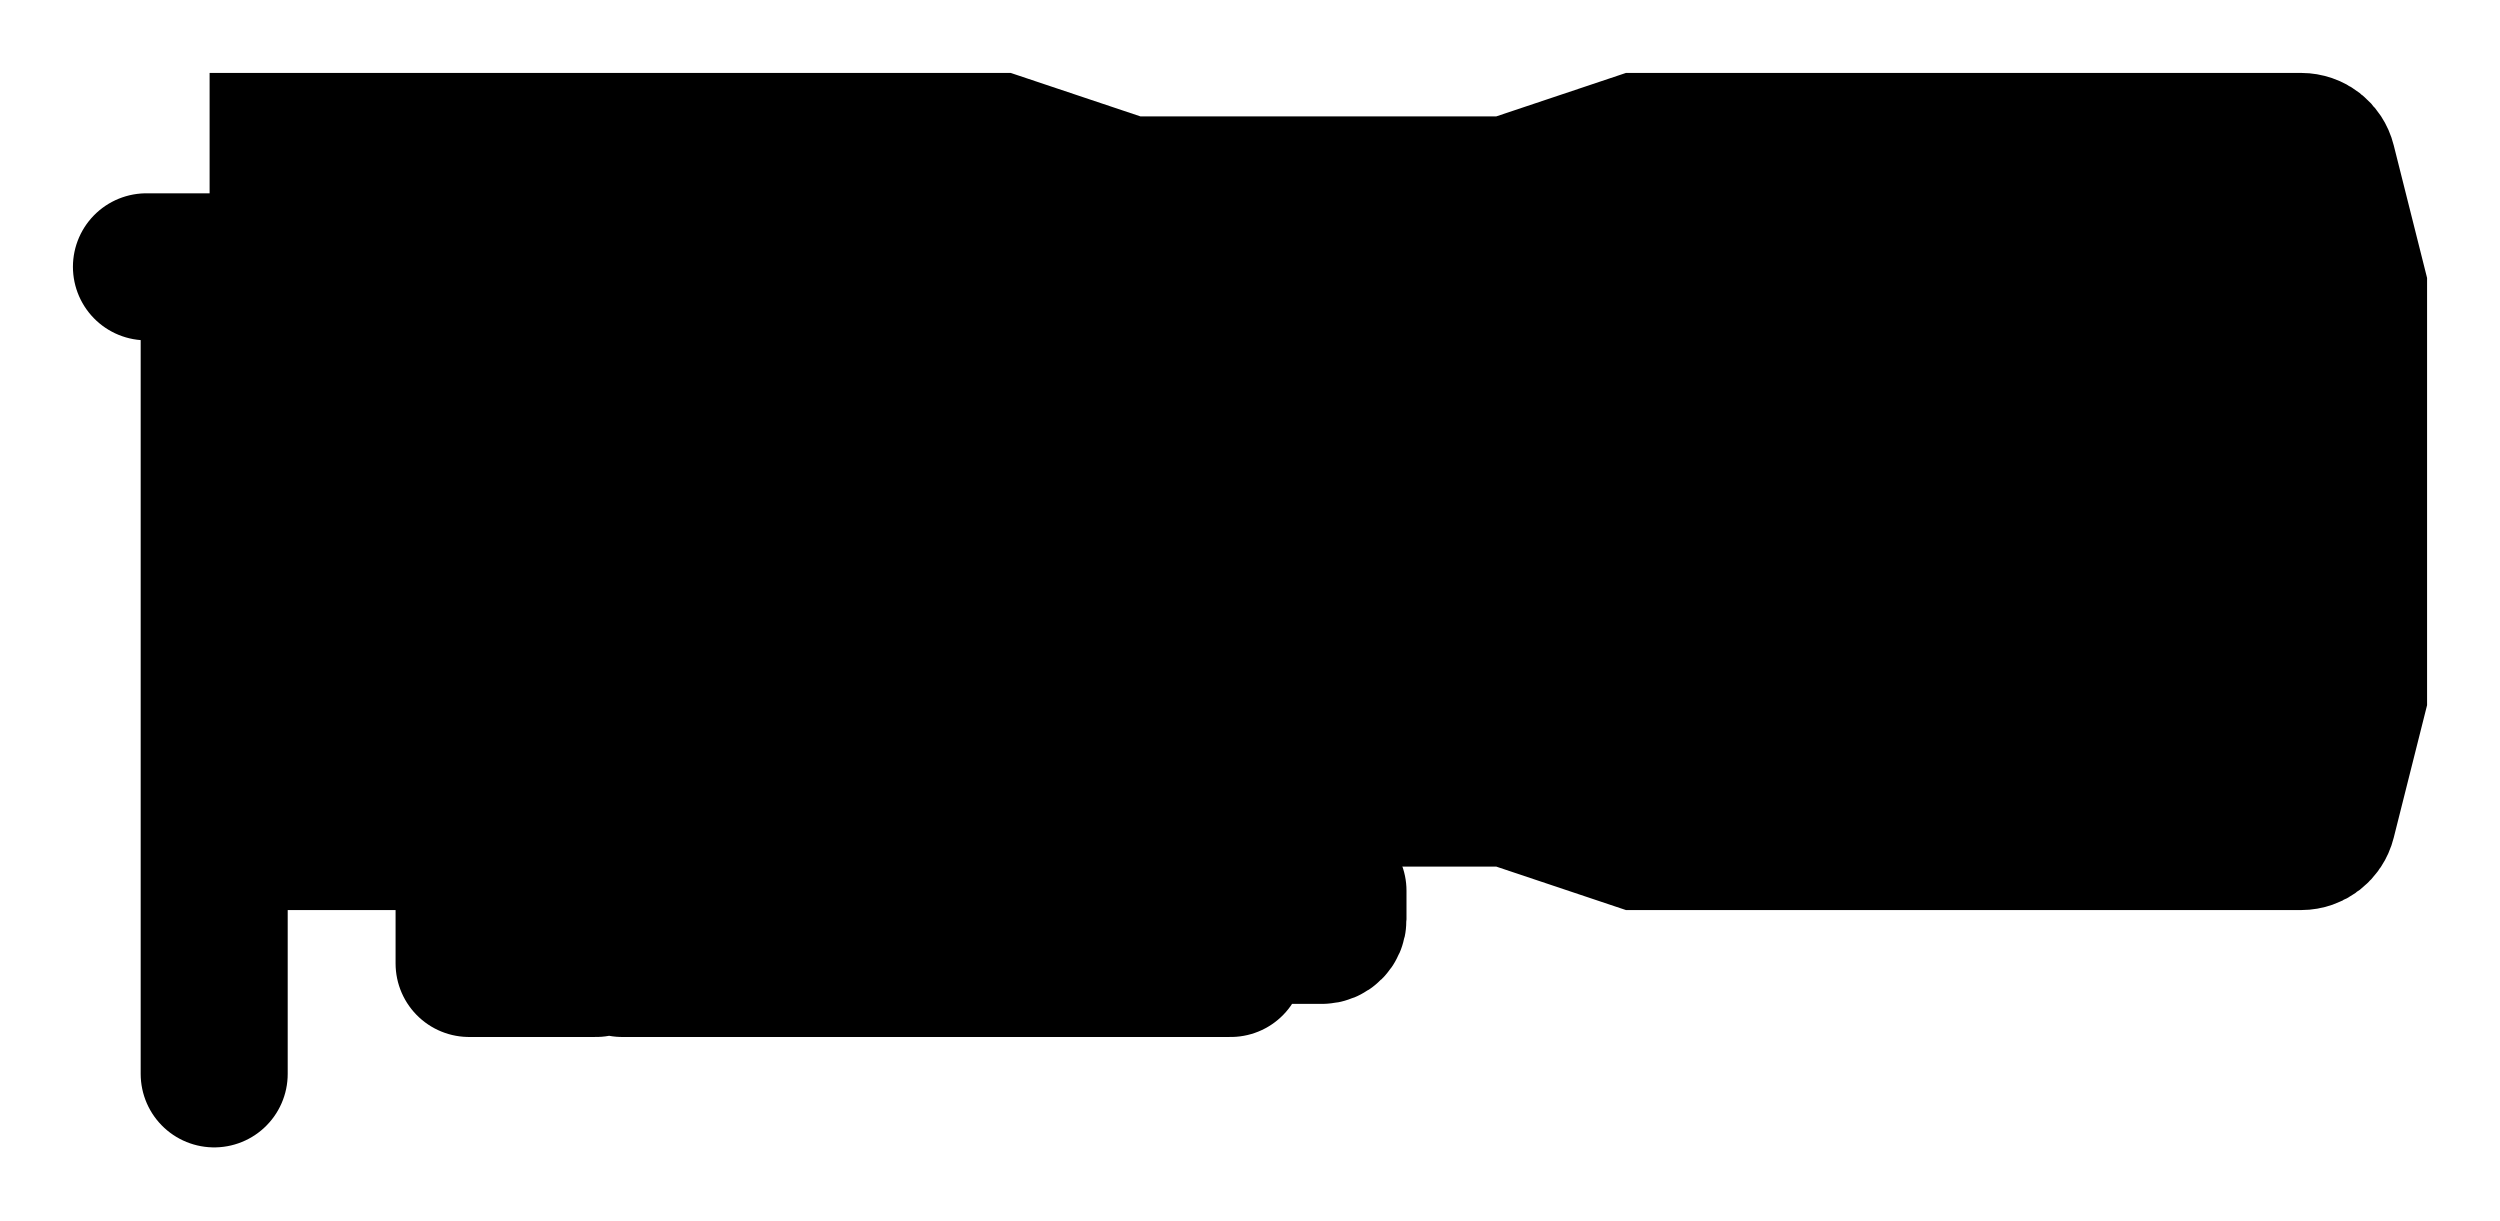
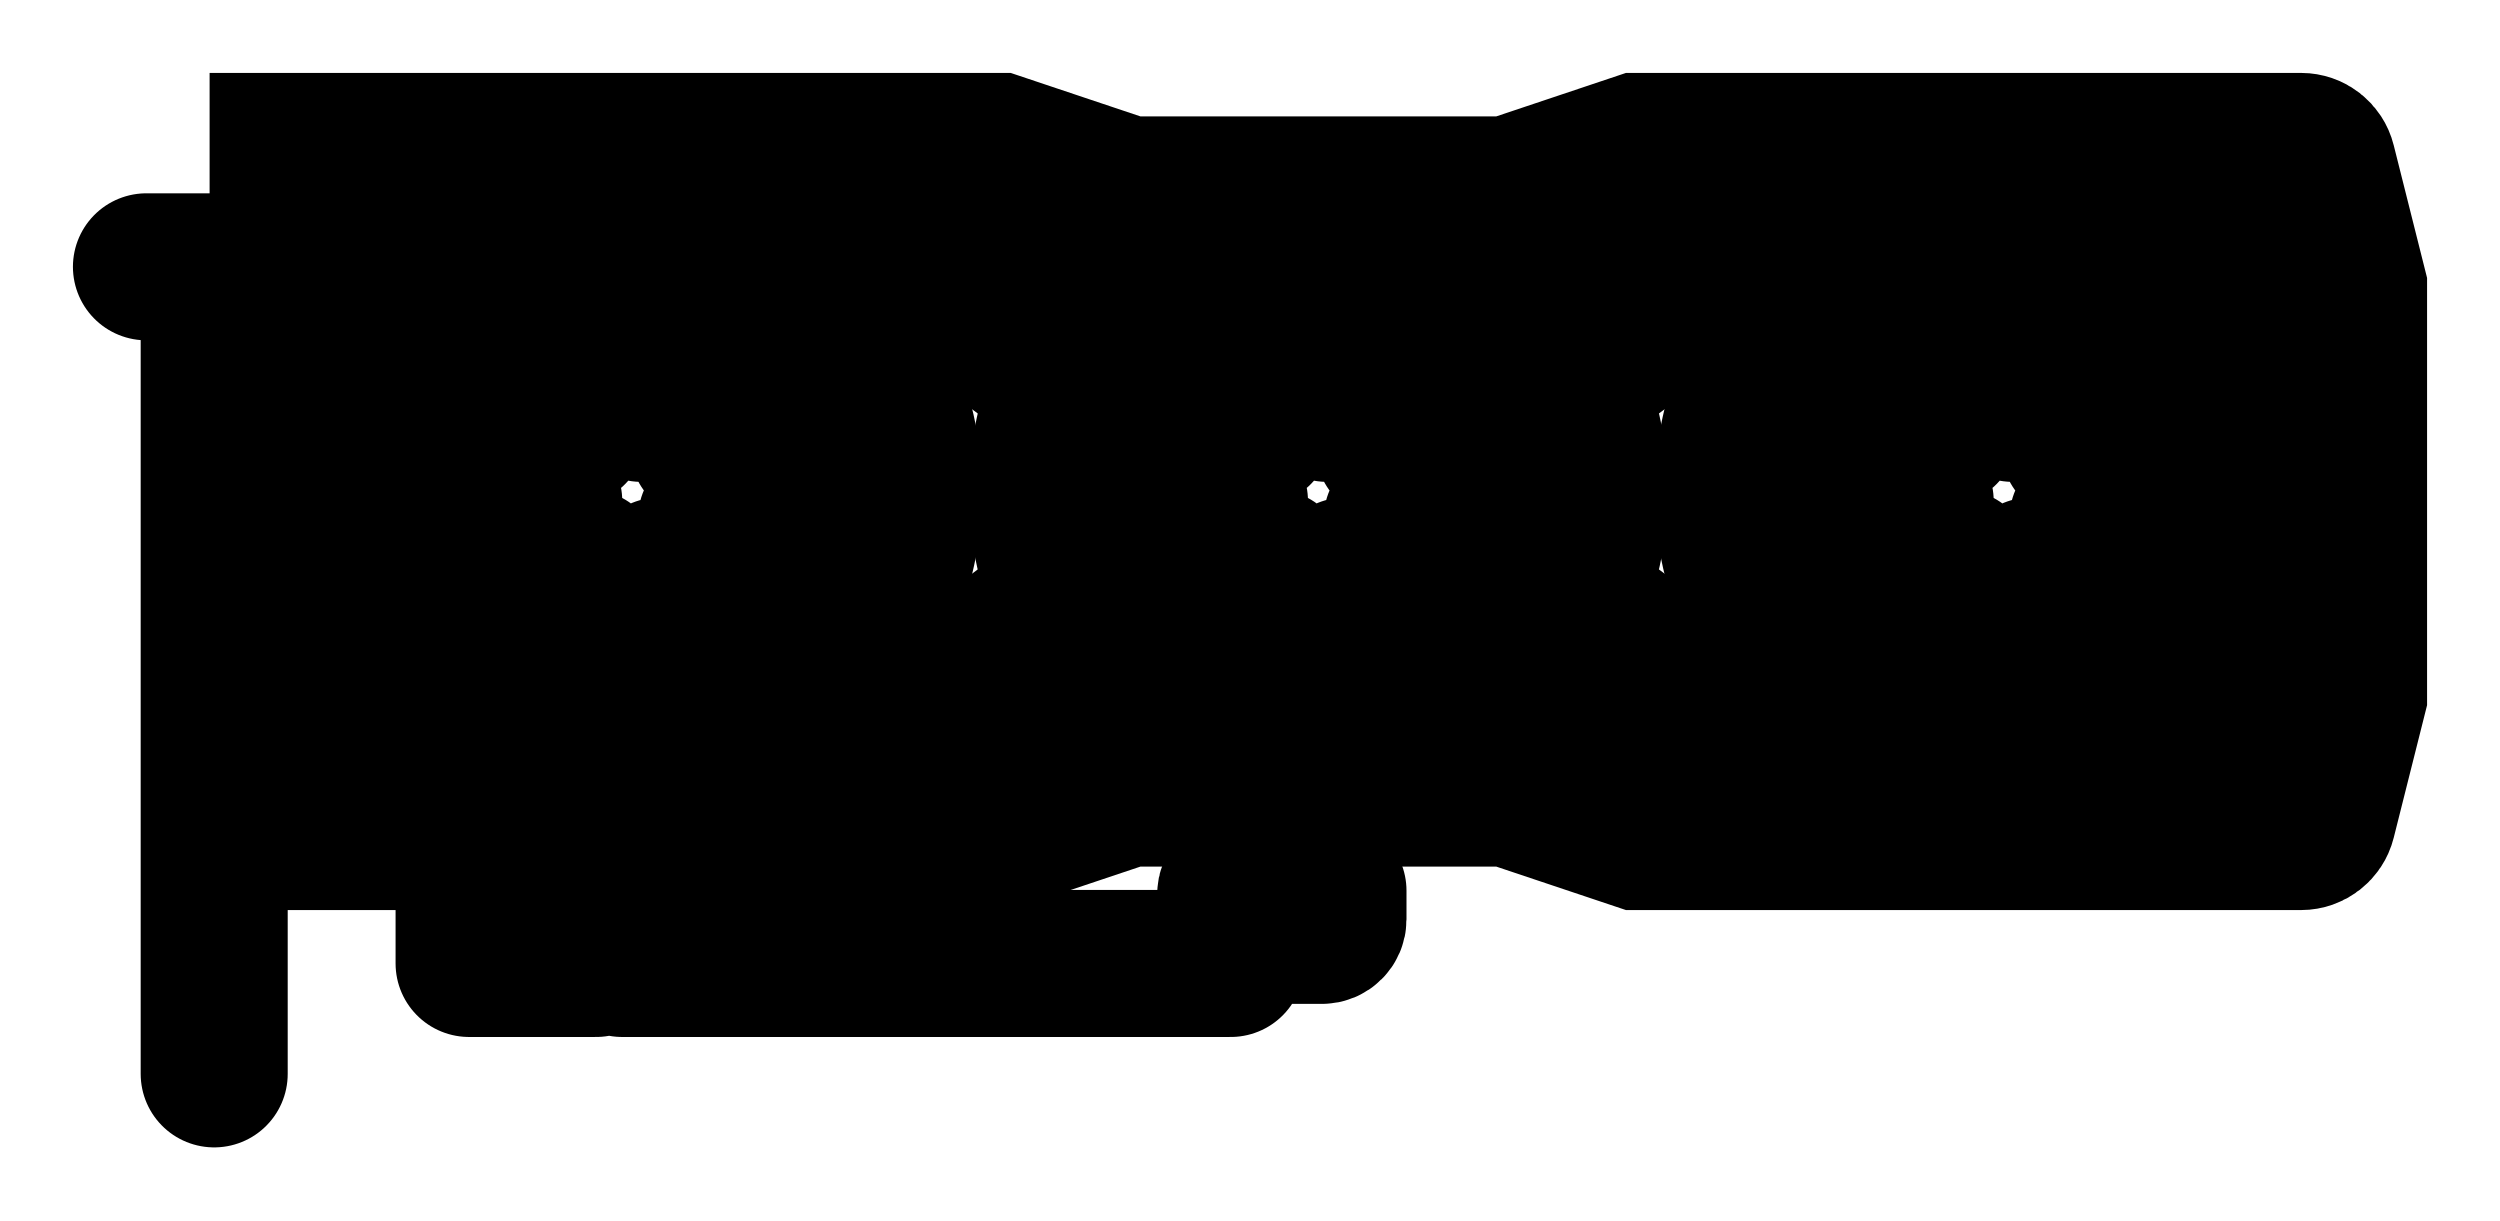
<svg xmlns="http://www.w3.org/2000/svg" viewBox="0 0 256.08 125.00">
  <g transform="translate(-47.46,-862.59)" stroke-width="15.06">
    <g id="Graphics-Card-AMD-icon-v1">
-       <path id="IO 00000034788742966534331300000017791705539784083858 " fill="currentColor" stroke="currentColor" stroke-linecap="round" stroke-miterlimit="10" d="m69.4 972.59v-82.67h-6.94" />
-       <path id="connector 00000044158718830214239340000015068785820594481309 " fill="currentColor" stroke="currentColor" stroke-linecap="round" stroke-linejoin="round" d="m95.51 950.64v10.64h13v-7.06c0-0.62 0.5-1.12 1.12-1.13h0.42c0.63 0 1.14 0.5 1.14 1.13v7.06h62.33v-7.06c0-0.62 0.5-1.12 1.12-1.13h0.42c0.63 0 1.14 0.5 1.14 1.13v3.67h6.67c0.62 0 1.13-0.5 1.13-1.13v-2.93h-3.33v-7.59" />
-       <path id="markings 00000118368027963663610420000010954412187196592514 " fill="currentColor" stroke="currentColor" stroke-linecap="round" stroke-miterlimit="10" d="m153.34 899.82l-17.34-12.93m0 52.09l17.34-12.94m75.66-39.15l-17.34 12.93m17.34 39.16l-17.34-12.94" />
-       <path id="case 00000032638341250748015270000002227229259704317087 " fill="currentColor" stroke="currentColor" stroke-linecap="round" stroke-miterlimit="10" d="m283.16 948.28h-67.92l-13.28-4.45h-38.92l-13.28 4.45h-73.3v-70.69h73.3l13.28 4.45h38.92l13.28-4.45h67.92c1.03 0 1.94 0.7 2.19 1.71l3.19 12.69v41.9l-3.19 12.68c-0.25 1-1.16 1.71-2.19 1.71zm-193.89-56.29h-12.81m53.5 46.18l13.02 1.99 16.03-6.88m0-40.69l-16.03-6.89-12.99 2.02m76 45.56l16.03 6.88 13-2m0.02-50.46l-13.02-2-16.03 6.89m82.55-0.6h-12.81m-0.02 41.9h12.83m-199.25 0.01l-12.83-0.01" />
+       <path id="IO 00000034788742966534331300000017791705539784083858 " fill="none" stroke="currentColor" stroke-linecap="round" stroke-miterlimit="10" d="m69.4 972.59v-82.67h-6.94" />
+       <path id="connector 00000044158718830214239340000015068785820594481309 " fill="none" stroke="currentColor" stroke-linecap="round" stroke-linejoin="round" d="m95.51 950.64v10.64h13v-7.06c0-0.62 0.5-1.12 1.12-1.13h0.42c0.63 0 1.14 0.5 1.14 1.13v7.06h62.33v-7.06c0-0.62 0.5-1.12 1.12-1.13h0.42c0.63 0 1.14 0.5 1.14 1.13v3.67h6.67c0.62 0 1.13-0.5 1.13-1.13v-2.93h-3.33v-7.59" />
+       <path id="markings 00000118368027963663610420000010954412187196592514 " fill="none" stroke="currentColor" stroke-linecap="round" stroke-miterlimit="10" d="m153.34 899.82l-17.34-12.93m0 52.09l17.34-12.94m75.66-39.15l-17.34 12.93m17.34 39.16l-17.34-12.94" />
+       <path id="case 00000032638341250748015270000002227229259704317087 " fill="none" stroke="currentColor" stroke-linecap="round" stroke-miterlimit="10" d="m283.16 948.28h-67.92l-13.28-4.45h-38.92l-13.28 4.45h-73.3v-70.69h73.3l13.28 4.45h38.92l13.28-4.45h67.92c1.03 0 1.94 0.7 2.19 1.71l3.19 12.69v41.9l-3.19 12.68c-0.25 1-1.16 1.71-2.19 1.71zm-193.89-56.29h-12.81m53.5 46.18l13.02 1.99 16.03-6.88m0-40.69l-16.03-6.89-12.99 2.02m76 45.56l16.03 6.88 13-2m0.02-50.46l-13.02-2-16.03 6.89m82.55-0.6h-12.81m-0.02 41.9h12.83m-199.25 0.01l-12.83-0.01" />
      <g id="fan 00000062167533511494713020000003424724519845886890 ">
-         <path id="cutout 00000008828404474982768710000015293741370325825423 " fill="currentColor" stroke="currentColor" stroke-linecap="round" stroke-linejoin="round" d="m277.21 898.8c7.81 13.52 3.17 30.8-10.34 38.61-13.52 7.8-30.8 3.17-38.6-10.35-7.81-13.51-3.18-30.8 10.34-38.6 13.52-7.8 30.8-3.17 38.6 10.34z" />
-         <path id="blades 00000134217539038279012250000004576587059823866815 " fill="currentColor" stroke="currentColor" stroke-linecap="round" stroke-linejoin="round" d="m238.16 892.62c8.07 2.42 12.22 5.72 15.48 11.8m6.32 3.96c2.72-6.34 2.71-11.64-0.42-19.47m1.27 26.88c6.65-1.83 10.79-5.14 14.95-12.47m-20.22 17.75c5.58 4.06 10.75 5.23 19.07 3.92m-26.48-4.75c0.3 6.9 2.61 11.67 8.83 17.36m-12.81-23.67c-5.2 4.54-7.49 9.32-8.06 17.73m10.52-24.77c-6.79-1.23-11.96-0.05-18.89 4.75" />
-         <path id="center 00000182505744192222137040000006735506668938414211 " fill="currentColor" stroke="currentColor" stroke-linecap="round" stroke-linejoin="round" d="m246.23 923.84c-1.74-1.04-3.21-2.48-4.28-4.19m-1.2-10.92c-0.46 1.32-0.73 2.73-0.73 4.2q0.01 0.9 0.14 1.76m8.36-13.74c-1.94 0.68-3.66 1.82-5.04 3.28m16.01-2.06c-1.69-1.06-3.65-1.74-5.75-1.9m11.64 11.27c-0.23-2.1-0.97-4.05-2.1-5.72m-1.61 16.16c1.45-1.43 2.55-3.2 3.18-5.18m-13.62 8.75q0.74 0.1 1.51 0.1c1.58 0 3.08-0.3 4.48-0.83" />
+         <path id="cutout 00000008828404474982768710000015293741370325825423 " fill="none" stroke="currentColor" stroke-linecap="round" stroke-linejoin="round" d="m277.21 898.8c7.81 13.52 3.17 30.8-10.34 38.61-13.52 7.8-30.8 3.17-38.6-10.35-7.81-13.51-3.18-30.8 10.34-38.6 13.52-7.8 30.8-3.17 38.6 10.34z" />
+         <path id="blades 00000134217539038279012250000004576587059823866815 " fill="none" stroke="currentColor" stroke-linecap="round" stroke-linejoin="round" d="m238.16 892.62c8.07 2.42 12.22 5.72 15.48 11.8m6.32 3.96c2.72-6.34 2.71-11.64-0.42-19.47m1.27 26.88c6.65-1.83 10.79-5.14 14.95-12.47m-20.22 17.75c5.58 4.06 10.75 5.23 19.07 3.92m-26.48-4.75c0.3 6.9 2.61 11.67 8.83 17.36m-12.81-23.67c-5.2 4.54-7.49 9.32-8.06 17.73m10.52-24.77c-6.79-1.23-11.96-0.05-18.89 4.75" />
+         <path id="center 00000182505744192222137040000006735506668938414211 " fill="none" stroke="currentColor" stroke-linecap="round" stroke-linejoin="round" d="m246.23 923.84c-1.74-1.04-3.21-2.48-4.28-4.19m-1.2-10.92c-0.46 1.32-0.73 2.73-0.73 4.2q0.01 0.9 0.14 1.76m8.36-13.74c-1.94 0.68-3.66 1.82-5.04 3.28m16.01-2.06c-1.69-1.06-3.65-1.74-5.75-1.9m11.64 11.27c-0.23-2.1-0.97-4.05-2.1-5.72m-1.61 16.16c1.45-1.43 2.55-3.2 3.18-5.18m-13.62 8.75q0.74 0.1 1.51 0.1c1.58 0 3.08-0.3 4.48-0.83" />
      </g>
      <g id="fan 00000052799417168421428850000016420517487483740861 ">
-         <path id="cutout 00000000940326106506196650000014265803609209623727 " fill="currentColor" stroke="currentColor" stroke-linecap="round" stroke-linejoin="round" d="m206.97 898.8c7.81 13.52 3.18 30.8-10.34 38.61-13.52 7.8-30.8 3.17-38.6-10.35-7.81-13.51-3.18-30.8 10.34-38.6 13.52-7.8 30.8-3.17 38.6 10.34z" />
-         <path id="blades 00000042738794696186178600000008495646401626131086 " fill="currentColor" stroke="currentColor" stroke-linecap="round" stroke-linejoin="round" d="m167.92 892.62c8.07 2.42 12.22 5.72 15.49 11.8m6.31 3.96c2.72-6.34 2.71-11.64-0.42-19.47m1.27 26.88c6.65-1.83 10.79-5.14 14.95-12.47m-20.22 17.75c5.58 4.06 10.75 5.23 19.08 3.92m-26.49-4.75c0.3 6.9 2.61 11.67 8.83 17.36m-12.81-23.67c-5.2 4.54-7.49 9.32-8.06 17.73m10.52-24.77c-6.79-1.23-11.95-0.05-18.89 4.75" />
-         <path id="center 00000053528132304146472770000012908498425207675318 " fill="currentColor" stroke="currentColor" stroke-linecap="round" stroke-linejoin="round" d="m175.99 923.84c-1.74-1.04-3.21-2.48-4.28-4.19m-1.2-10.92c-0.46 1.32-0.73 2.73-0.73 4.2q0.01 0.9 0.14 1.76m8.36-13.74c-1.94 0.68-3.66 1.82-5.04 3.28m16.01-2.06c-1.69-1.06-3.65-1.74-5.75-1.9m11.64 11.27c-0.23-2.1-0.97-4.05-2.1-5.72m-1.61 16.16c1.45-1.43 2.55-3.2 3.18-5.18m-13.62 8.75q0.74 0.1 1.51 0.1c1.58 0 3.08-0.3 4.48-0.83" />
+         <path id="cutout 00000000940326106506196650000014265803609209623727 " fill="none" stroke="currentColor" stroke-linecap="round" stroke-linejoin="round" d="m206.97 898.8c7.81 13.52 3.18 30.8-10.34 38.61-13.52 7.8-30.8 3.17-38.6-10.35-7.81-13.51-3.18-30.8 10.34-38.6 13.52-7.8 30.8-3.17 38.6 10.34z" />
+         <path id="blades 00000042738794696186178600000008495646401626131086 " fill="none" stroke="currentColor" stroke-linecap="round" stroke-linejoin="round" d="m167.92 892.62c8.07 2.42 12.22 5.72 15.49 11.8m6.31 3.96c2.72-6.34 2.71-11.64-0.42-19.47m1.27 26.88c6.65-1.83 10.79-5.14 14.95-12.47m-20.22 17.75c5.58 4.06 10.75 5.23 19.08 3.92m-26.49-4.75c0.3 6.9 2.61 11.67 8.83 17.36m-12.81-23.67c-5.2 4.54-7.49 9.32-8.06 17.73m10.52-24.77c-6.79-1.23-11.95-0.05-18.89 4.75" />
+         <path id="center 00000053528132304146472770000012908498425207675318 " fill="none" stroke="currentColor" stroke-linecap="round" stroke-linejoin="round" d="m175.99 923.84c-1.74-1.04-3.21-2.48-4.28-4.19m-1.2-10.92c-0.46 1.32-0.73 2.73-0.73 4.2q0.01 0.9 0.14 1.76m8.36-13.74c-1.94 0.68-3.66 1.82-5.04 3.28m16.01-2.06c-1.69-1.06-3.65-1.74-5.75-1.9m11.64 11.27c-0.23-2.1-0.97-4.05-2.1-5.72m-1.61 16.16c1.45-1.43 2.55-3.2 3.18-5.18m-13.62 8.75q0.74 0.1 1.51 0.1c1.58 0 3.08-0.3 4.48-0.83" />
      </g>
      <g id="fan 00000127755934846585841630000009746562655857587103 ">
-         <path id="cutout 00000070107225016868347540000016723561388355044772 " fill="currentColor" stroke="currentColor" stroke-linecap="round" stroke-linejoin="round" d="m136.73 898.8c7.81 13.52 3.18 30.8-10.34 38.61-13.52 7.8-30.8 3.17-38.6-10.35-7.81-13.51-3.17-30.8 10.34-38.6 13.52-7.8 30.8-3.17 38.6 10.34z" />
-         <path id="blades 00000119810092235501475490000013652346249690862226 " fill="currentColor" stroke="currentColor" stroke-linecap="round" stroke-linejoin="round" d="m97.68 892.62c8.07 2.42 12.22 5.72 15.49 11.8m6.32 3.96c2.71-6.34 2.7-11.64-0.43-19.47m1.27 26.88c6.65-1.83 10.79-5.14 14.95-12.47m-20.22 17.75c5.58 4.06 10.75 5.23 19.08 3.92m-26.49-4.75c0.31 6.9 2.61 11.67 8.83 17.36m-12.81-23.67c-5.2 4.54-7.49 9.32-8.06 17.73m10.52-24.77c-6.79-1.23-11.95-0.05-18.89 4.75" />
-         <path id="center 00000000928202524127089990000005490038137251401893 " fill="currentColor" stroke="currentColor" stroke-linecap="round" stroke-linejoin="round" d="m105.75 923.84c-1.74-1.04-3.21-2.48-4.28-4.19m-1.2-10.92c-0.46 1.32-0.73 2.73-0.73 4.2q0.01 0.9 0.14 1.76m8.36-13.74c-1.94 0.68-3.66 1.82-5.04 3.28m16.01-2.06c-1.69-1.06-3.65-1.74-5.75-1.9m11.64 11.27c-0.23-2.1-0.97-4.05-2.1-5.72m-1.61 16.16c1.45-1.43 2.55-3.2 3.19-5.18m-13.63 8.75q0.74 0.1 1.51 0.1c1.58 0 3.08-0.3 4.48-0.83" />
+         <path id="cutout 00000070107225016868347540000016723561388355044772 " fill="none" stroke="currentColor" stroke-linecap="round" stroke-linejoin="round" d="m136.73 898.8c7.81 13.52 3.18 30.8-10.34 38.61-13.52 7.8-30.8 3.17-38.6-10.35-7.81-13.51-3.17-30.8 10.34-38.6 13.52-7.8 30.8-3.17 38.6 10.34z" />
+         <path id="blades 00000119810092235501475490000013652346249690862226 " fill="none" stroke="currentColor" stroke-linecap="round" stroke-linejoin="round" d="m97.68 892.62c8.07 2.42 12.22 5.72 15.49 11.8m6.32 3.96c2.71-6.34 2.7-11.64-0.43-19.47m1.27 26.88c6.65-1.83 10.79-5.14 14.95-12.47m-20.22 17.75c5.58 4.06 10.75 5.23 19.08 3.92m-26.49-4.75c0.31 6.9 2.61 11.67 8.83 17.36m-12.81-23.67c-5.2 4.54-7.49 9.32-8.06 17.73m10.52-24.77c-6.79-1.23-11.95-0.05-18.89 4.75" />
+         <path id="center 00000000928202524127089990000005490038137251401893 " fill="none" stroke="currentColor" stroke-linecap="round" stroke-linejoin="round" d="m105.75 923.84c-1.74-1.04-3.21-2.48-4.28-4.19m-1.2-10.92c-0.46 1.32-0.73 2.73-0.73 4.2q0.01 0.9 0.14 1.76m8.36-13.74c-1.94 0.68-3.66 1.82-5.04 3.28m16.01-2.06c-1.69-1.06-3.65-1.74-5.75-1.9m11.64 11.27c-0.23-2.1-0.97-4.05-2.1-5.72m-1.61 16.16c1.45-1.43 2.55-3.2 3.19-5.18m-13.63 8.75q0.74 0.1 1.51 0.1c1.58 0 3.08-0.3 4.48-0.83" />
      </g>
    </g>
  </g>
</svg>
